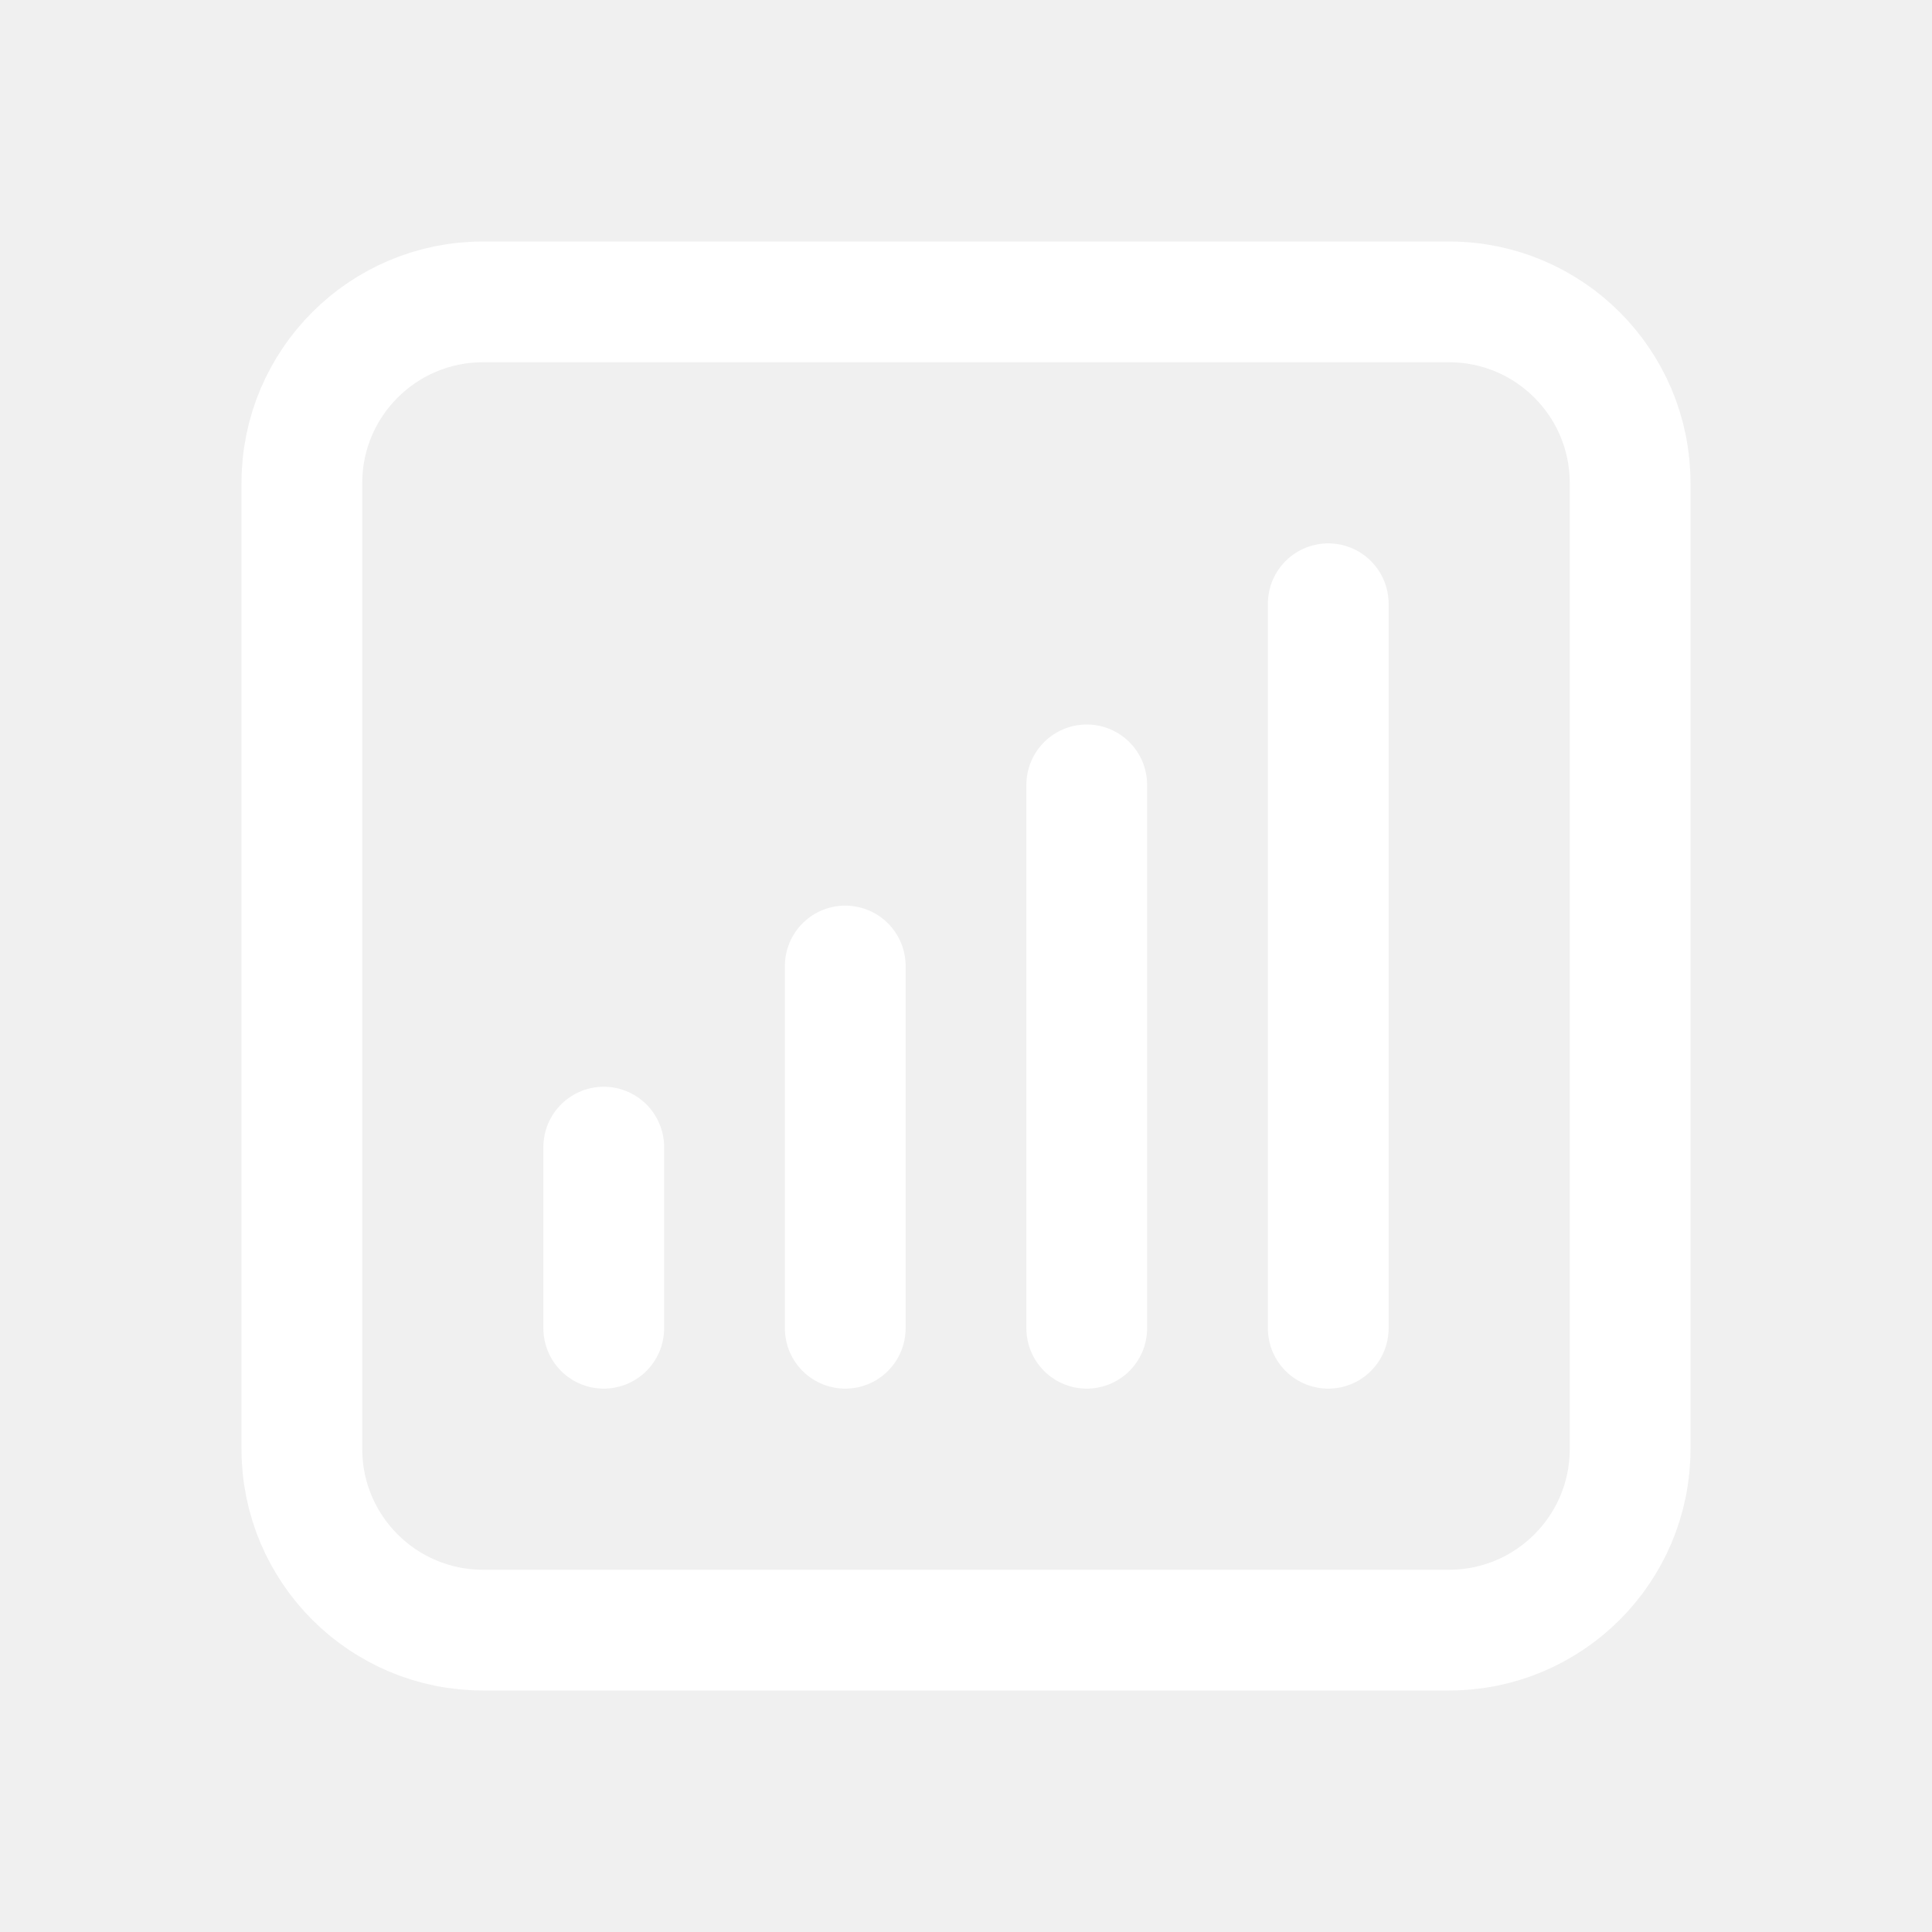
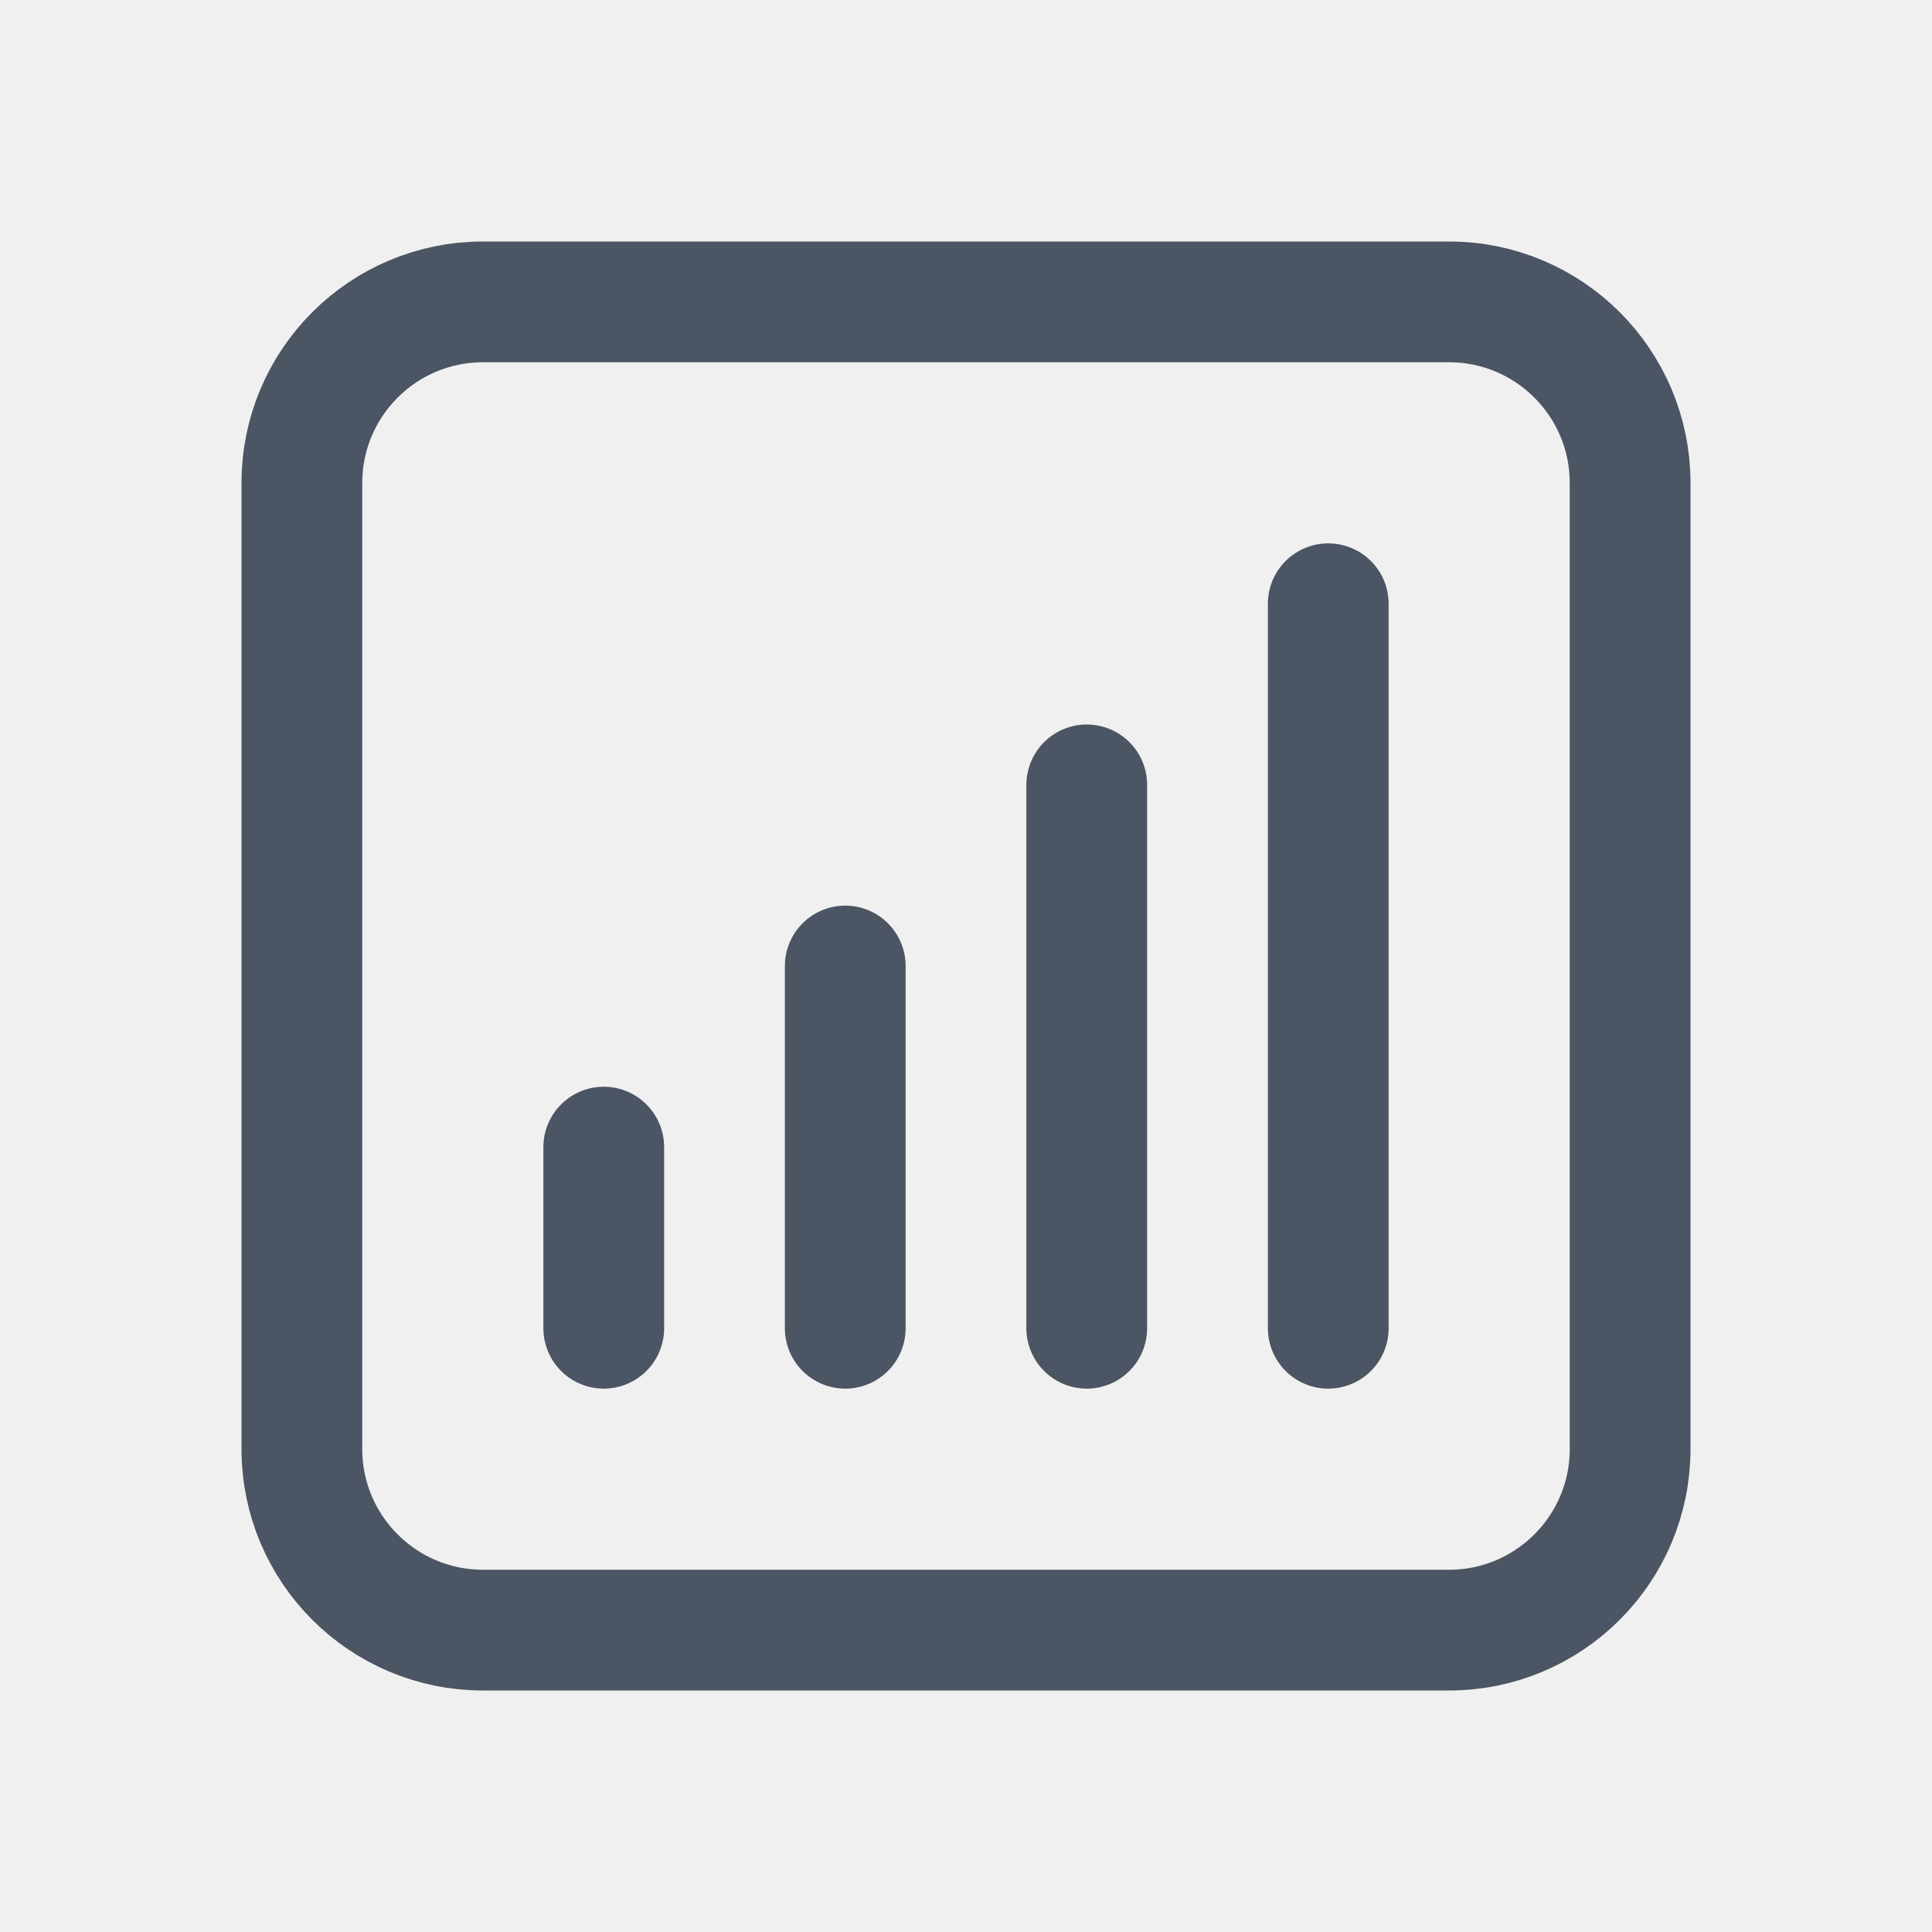
- <svg xmlns="http://www.w3.org/2000/svg" fill="none" viewBox="0 0 24 24" stroke-width="1.5" stroke="#fff" class="size-6">
+ <svg xmlns="http://www.w3.org/2000/svg" fill="none" viewBox="0 0 24 24" stroke-width="1.5" stroke="#4B5563" class="size-6">
  <path stroke-linecap="round" stroke-linejoin="round" d="M7.5 14.25v2.25m3-4.5v4.5m3-6.75v6.75m3-9v9M6 20.25h12A2.25 2.25 0 0 0 20.25 18V6A2.25 2.25 0 0 0 18 3.75H6A2.25 2.25 0 0 0 3.75 6v12A2.25 2.25 0 0 0 6 20.25Z" />
</svg>
